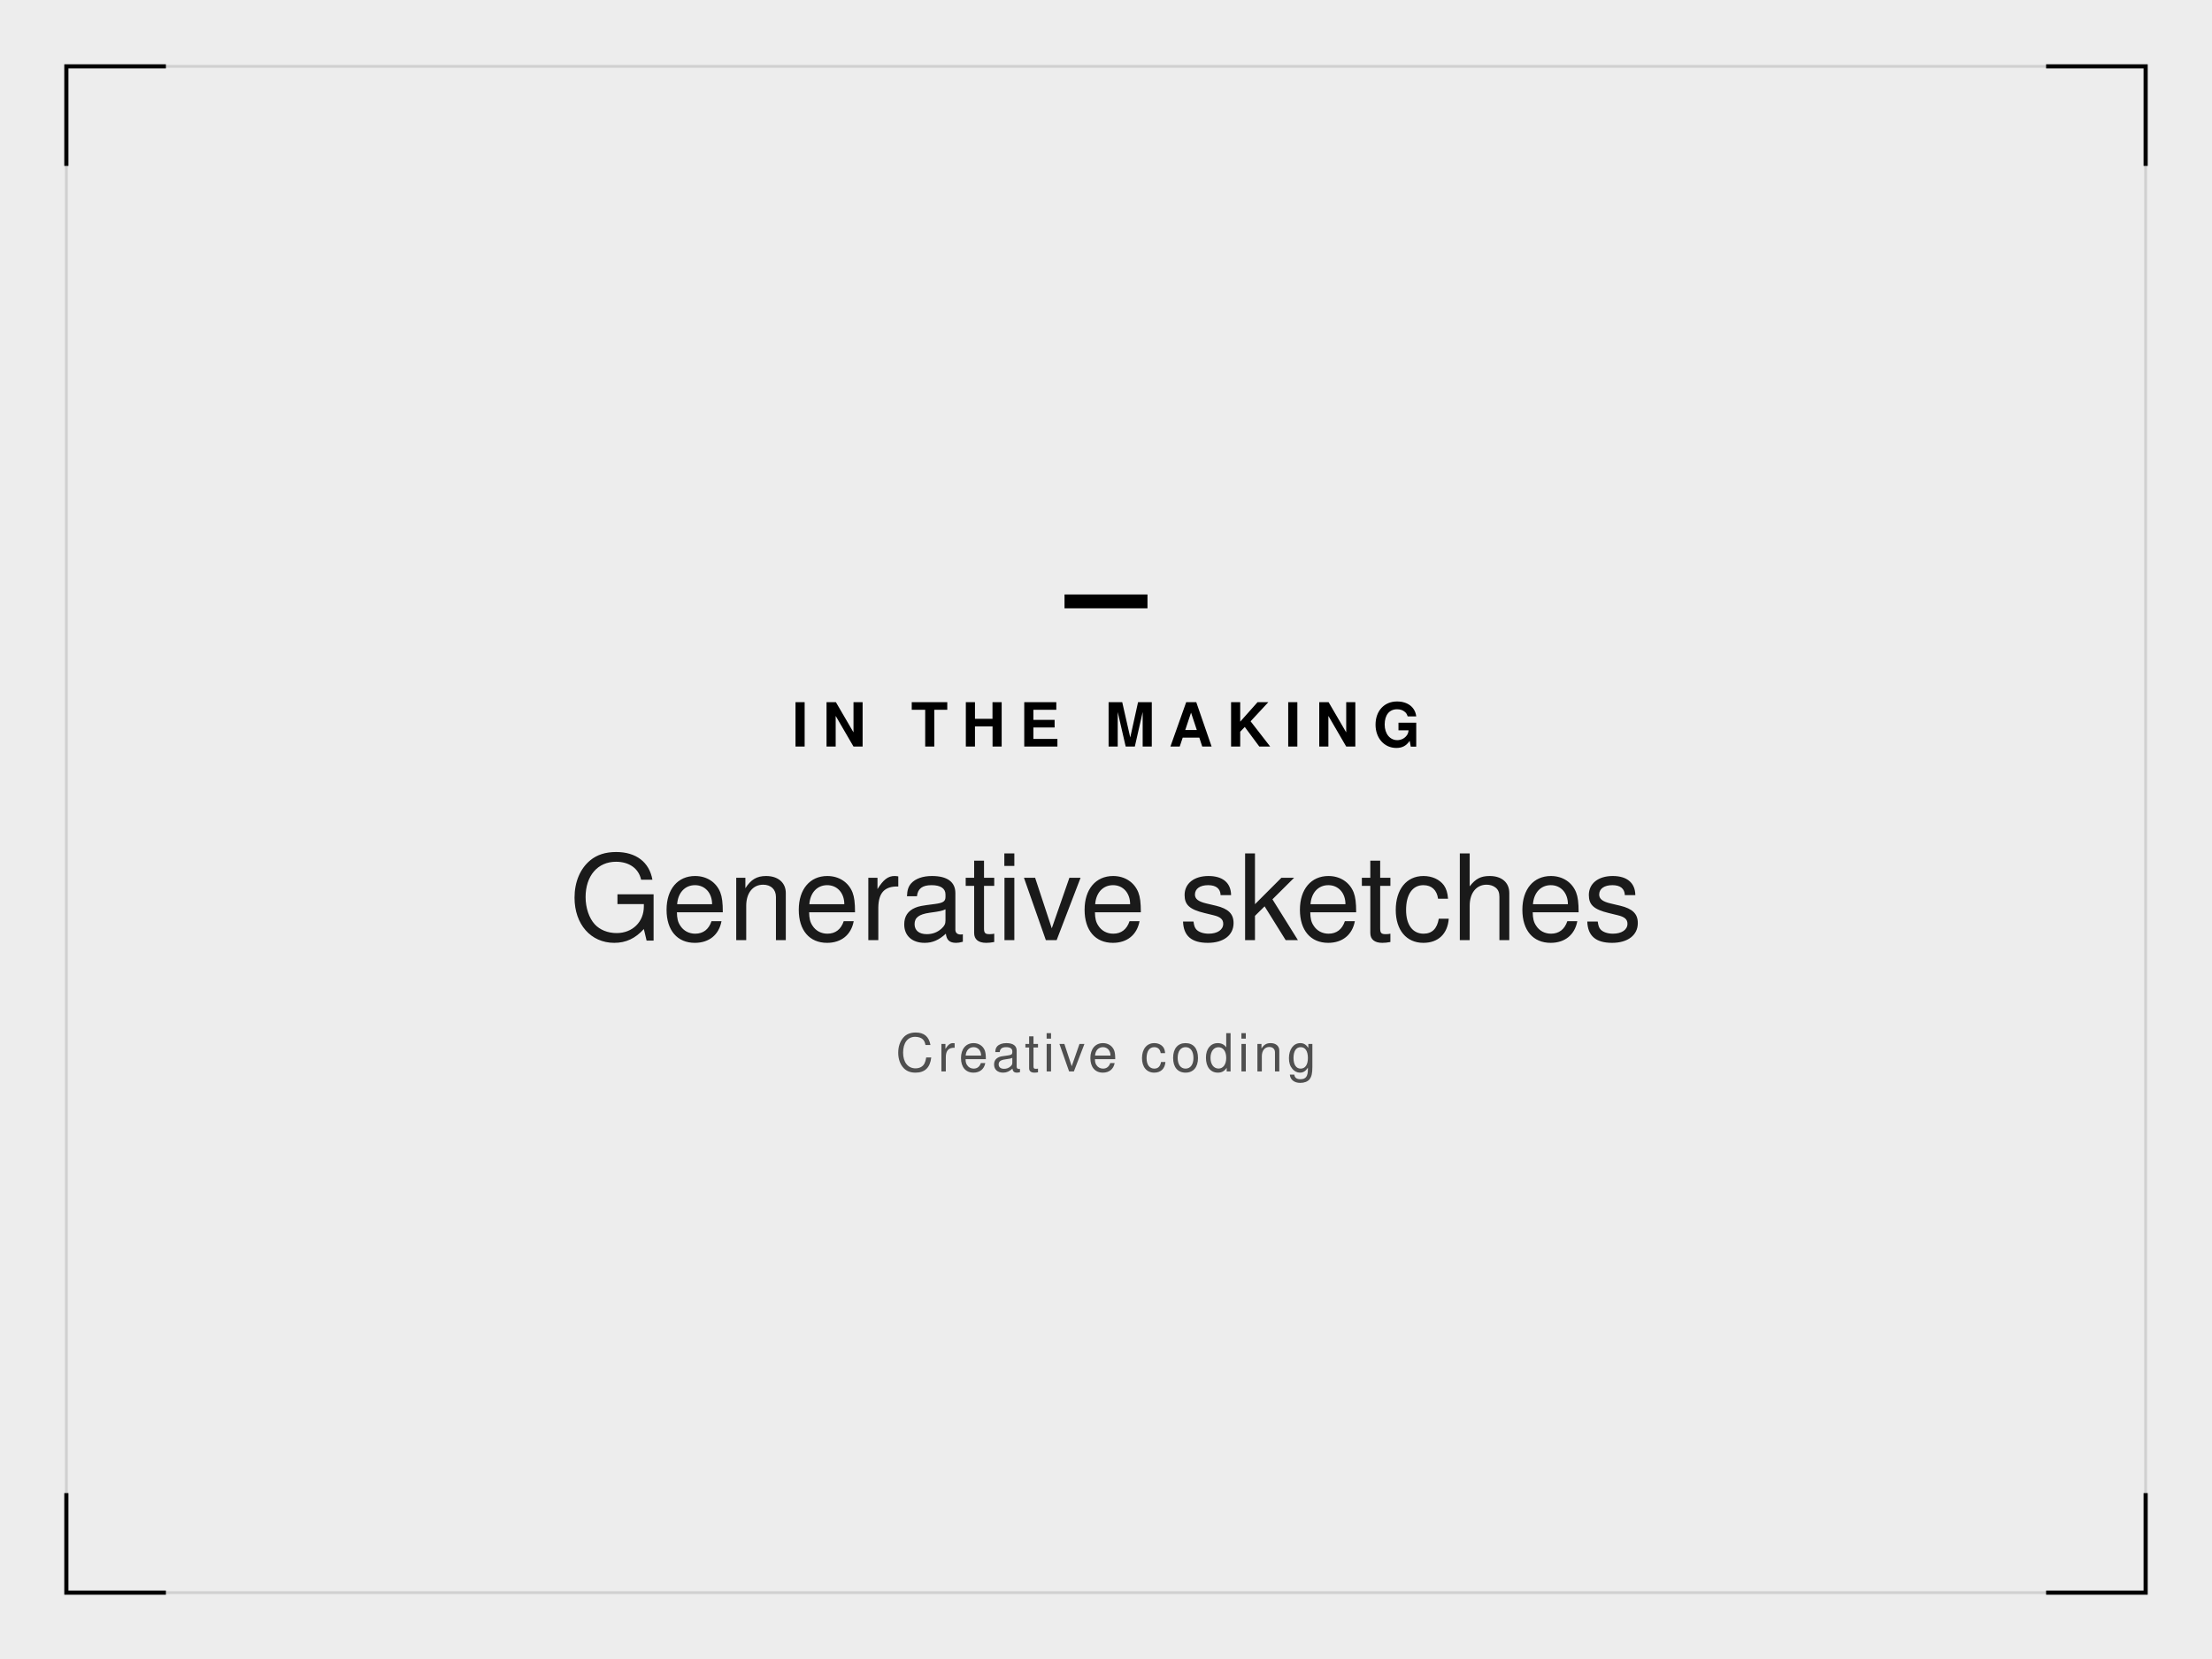
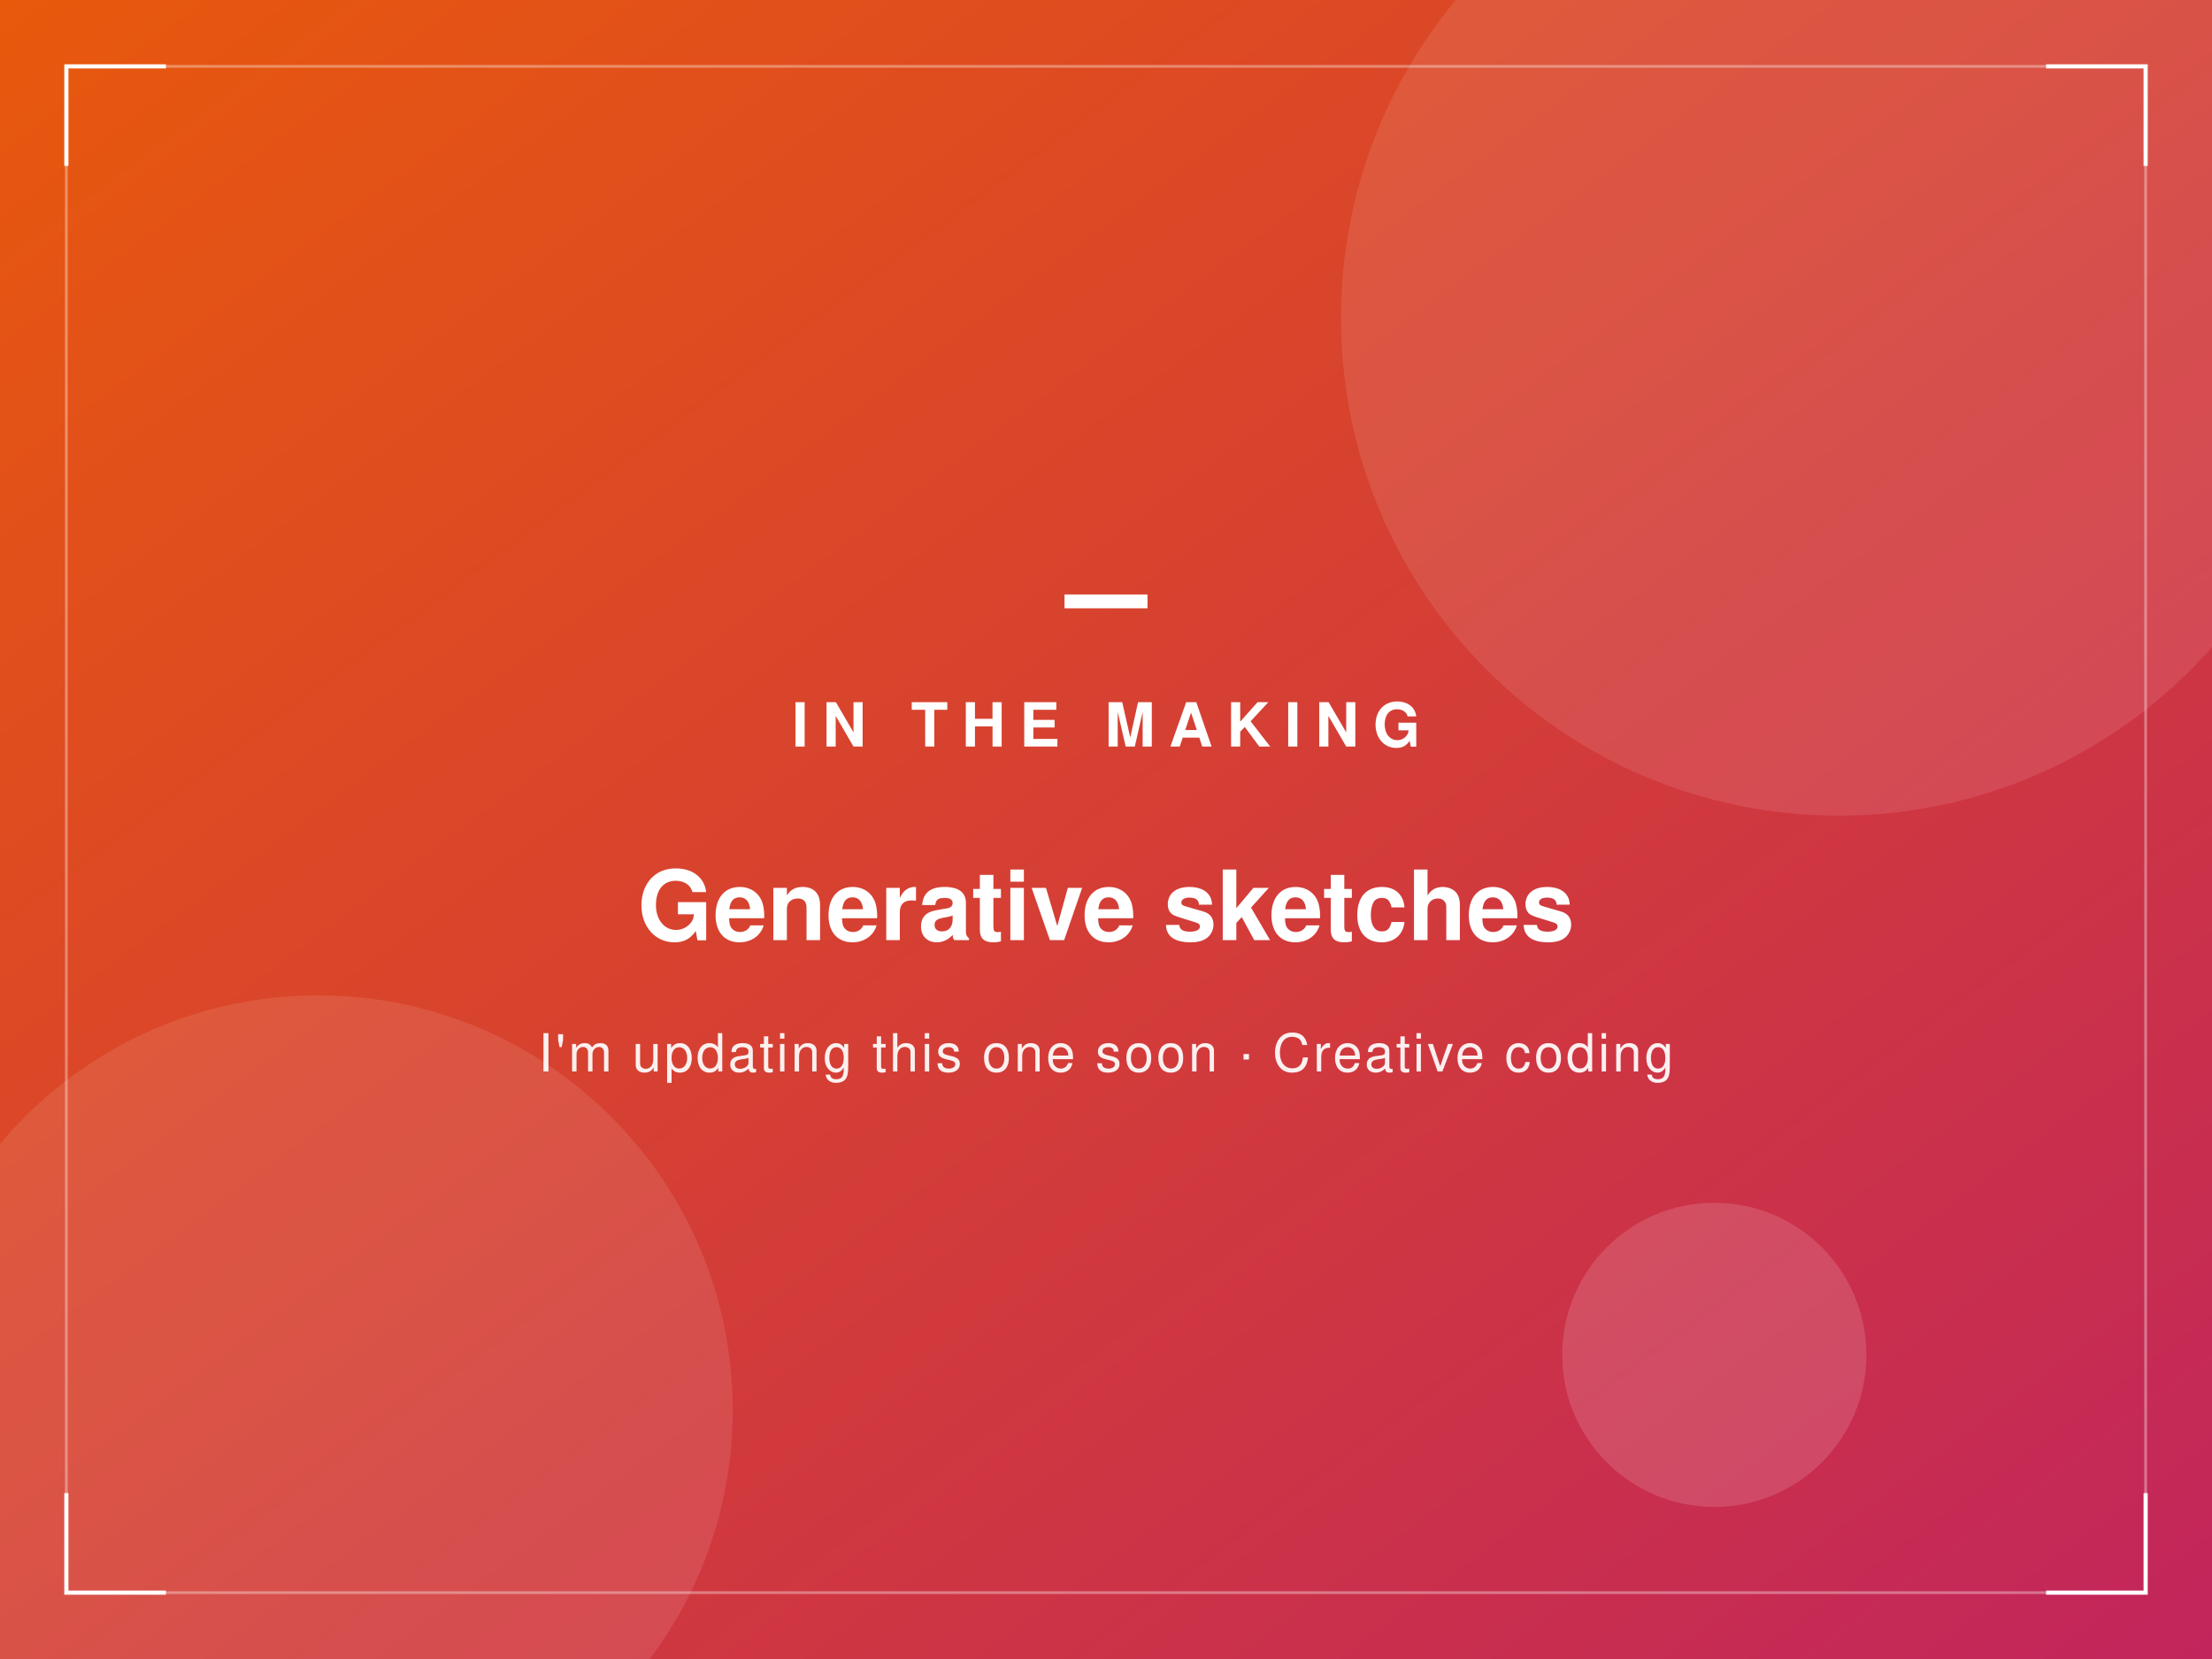
<svg xmlns="http://www.w3.org/2000/svg" viewBox="0 0 1600 1200" width="1600" height="1200" role="img" aria-label="IN THE MAKING: Generative sketches">
-   <rect width="1600" height="1200" fill="#EDEDED" />
-   <rect x="48" y="48" width="1504" height="1104" fill="none" stroke="#D0D0D0" stroke-width="2" />
-   <path d="M48 120V48h72M1480 48h72v72M1552 1080v72h-72M120 1152H48v-72" fill="none" stroke="#000000" stroke-width="3" />
-   <g font-family="Archivo, 'Helvetica Neue', Helvetica, Arial, sans-serif" text-anchor="middle">
-     <rect x="770" y="430" width="60" height="10" fill="#000000" />
-     <text x="800" y="540" font-size="44" font-weight="600" letter-spacing="10" fill="#000000">IN THE MAKING</text>
-     <text x="800" y="680" font-size="86" font-weight="500" fill="#1A1A1A">Generative sketches</text>
-     <text x="800" y="775" font-size="38" fill="#4F4F4F" letter-spacing="3">Creative coding</text>
+   <defs>
+     <linearGradient id="g5" x1="0" y1="0" x2="1" y2="1">
+       <stop offset="0" stop-color="#E8590C" />
+       <stop offset="1" stop-color="#C2255C" />
+     </linearGradient>
+   </defs>
+   <rect width="1600" height="1200" fill="url(#g5)" />
+   <circle cx="1330" cy="230" r="360" fill="#FFFFFF" fill-opacity="0.10" />
+   <circle cx="230" cy="1020" r="300" fill="#FFFFFF" fill-opacity="0.10" />
+   <circle cx="1240" cy="980" r="110" fill="#FFFFFF" fill-opacity="0.14" />
+   <rect x="48" y="48" width="1504" height="1104" fill="none" stroke="#FFFFFF" stroke-opacity="0.35" stroke-width="2" />
+   <path d="M48 120V48h72M1480 48h72v72M1552 1080v72h-72M120 1152H48v-72" fill="none" stroke="#FFFFFF" stroke-width="3" />
+   <g font-family="Archivo, 'Helvetica Neue', Helvetica, Arial, sans-serif" text-anchor="middle" fill="#FFFFFF">
+     <rect x="770" y="430" width="60" height="10" fill="#FFFFFF" />
+     <text x="800" y="540" font-size="44" font-weight="700" letter-spacing="10">IN THE MAKING</text>
+     <text x="800" y="680" font-size="70" font-weight="600">Generative sketches</text>
+     <text x="800" y="775" font-size="38" fill-opacity="0.92" letter-spacing="2">I'm updating this one soon · Creative coding</text>
  </g>
</svg>
